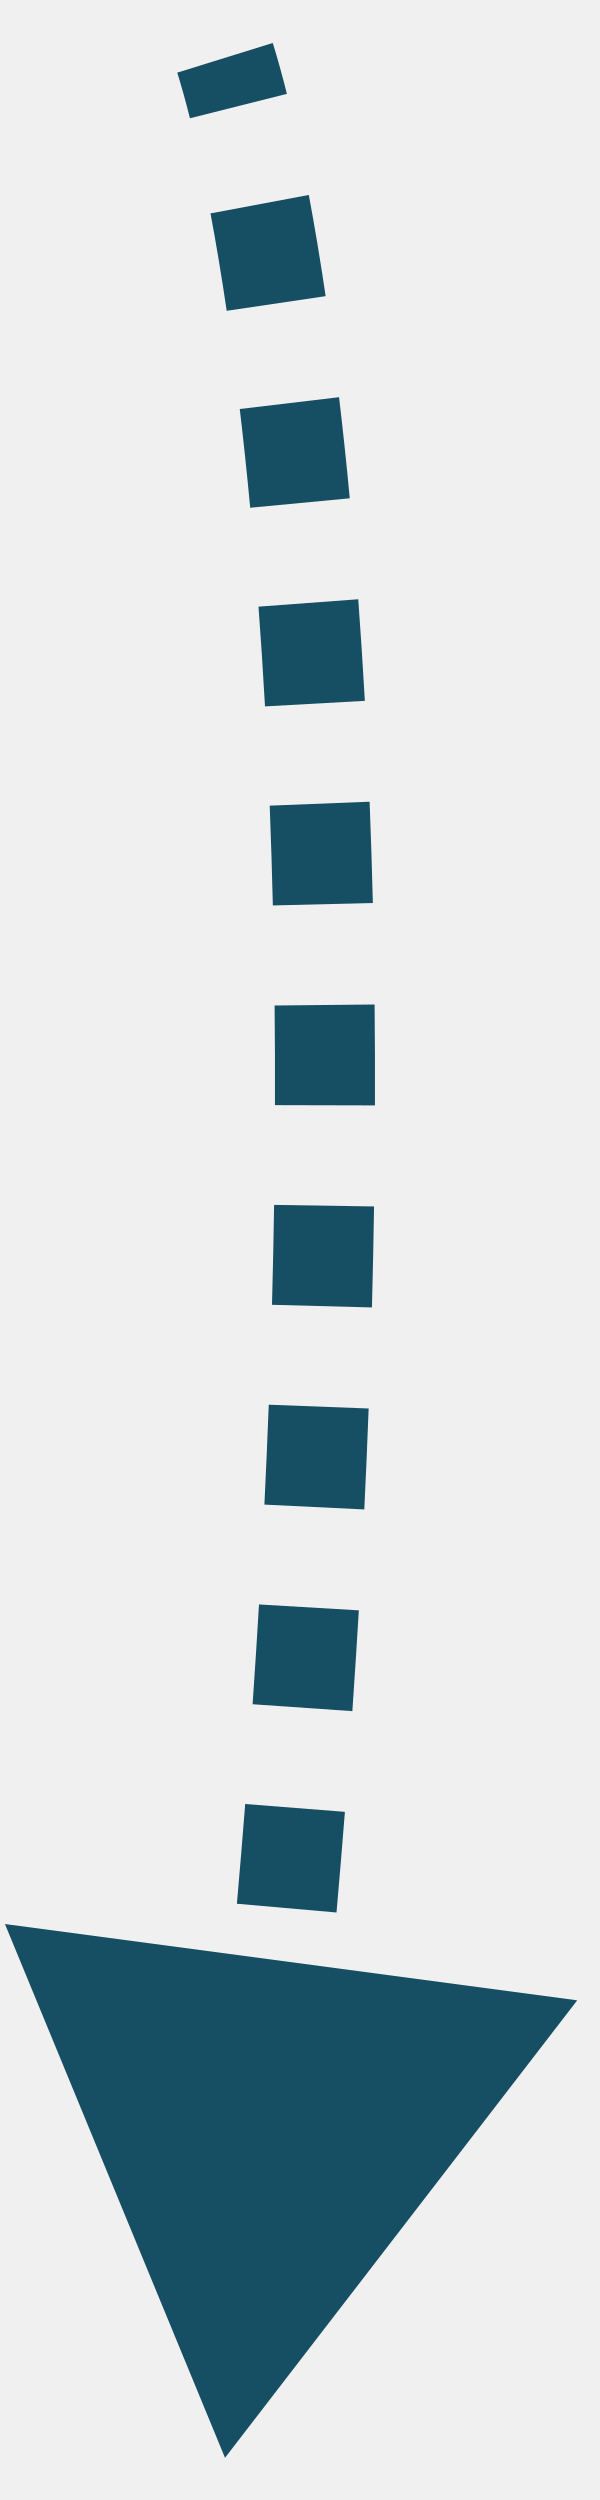
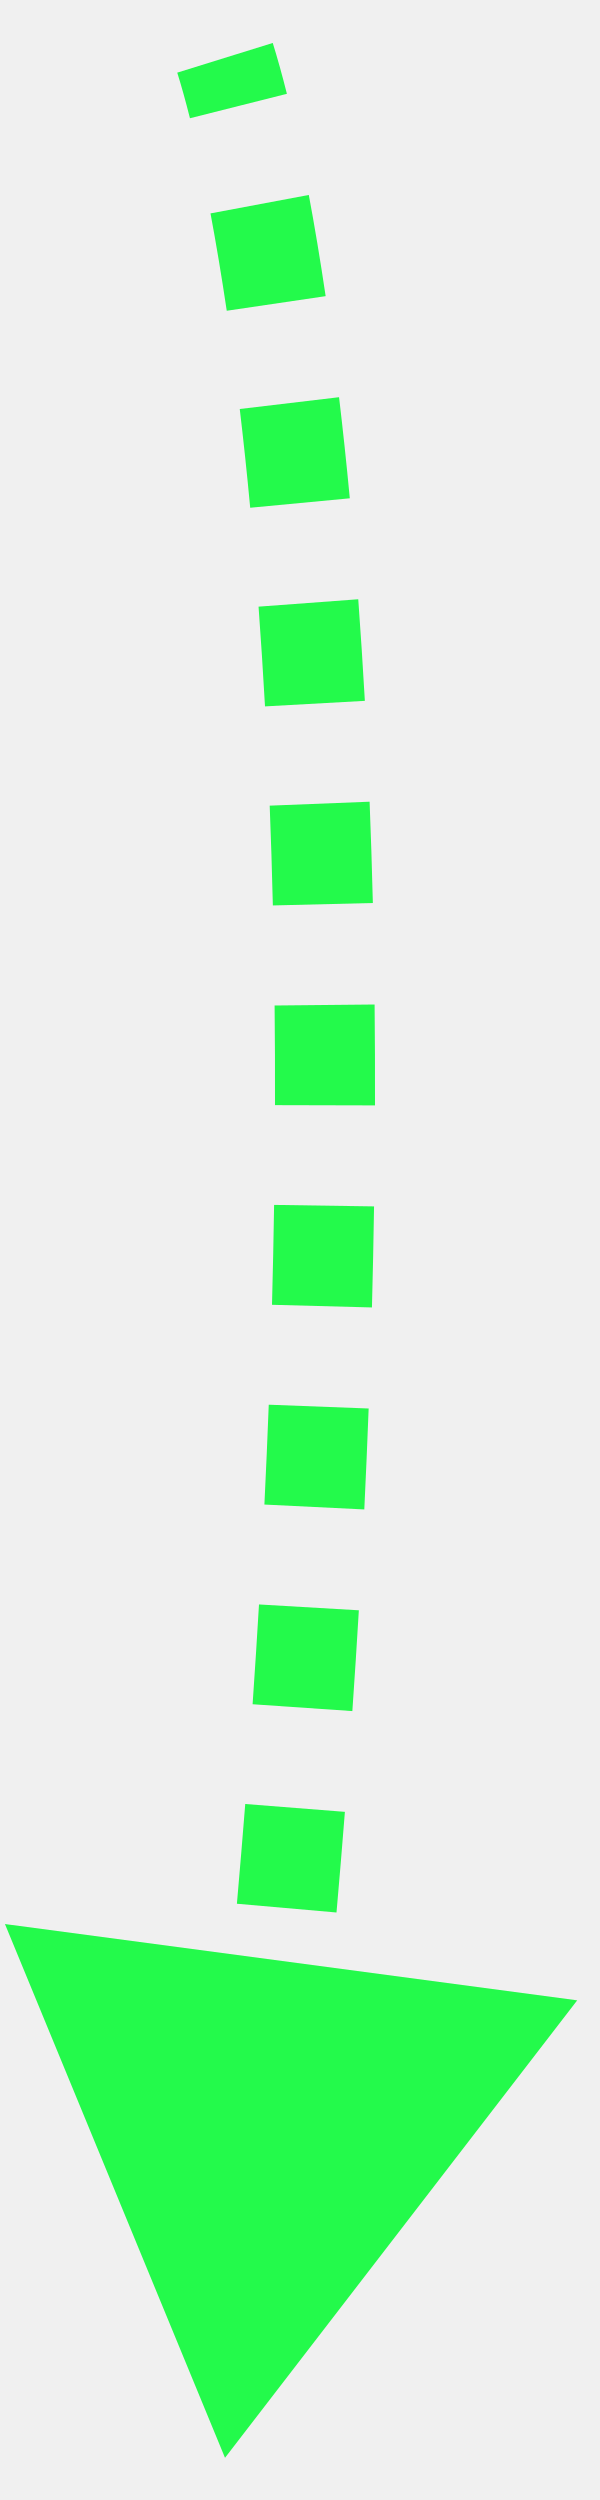
<svg xmlns="http://www.w3.org/2000/svg" width="12" height="50" viewBox="0 0 12 50" fill="none">
-   <path d="M4.5 49.156L11.544 40.007L0.099 38.481L4.5 49.156ZM3.545 1.453C3.627 1.716 3.712 2.019 3.799 2.365L5.738 1.877C5.644 1.501 5.549 1.162 5.455 0.859L3.545 1.453ZM4.21 4.268C4.32 4.856 4.429 5.505 4.534 6.216L6.513 5.923C6.404 5.189 6.291 4.514 6.176 3.899L4.21 4.268ZM4.795 8.18C4.869 8.803 4.939 9.461 5.004 10.155L6.995 9.966C6.929 9.258 6.857 8.584 6.781 7.944L4.795 8.18ZM5.17 12.133C5.218 12.773 5.261 13.438 5.3 14.128L7.297 14.017C7.257 13.315 7.213 12.638 7.165 11.985L5.17 12.133ZM5.394 16.113C5.419 16.759 5.441 17.424 5.457 18.109L7.457 18.06C7.44 17.366 7.418 16.691 7.392 16.034L5.394 16.113ZM5.492 20.11C5.499 20.759 5.501 21.423 5.499 22.103L7.499 22.108C7.501 21.42 7.499 20.747 7.492 20.09L5.492 20.11ZM5.482 24.098C5.472 24.751 5.458 25.417 5.44 26.096L7.439 26.149C7.457 25.463 7.471 24.789 7.481 24.129L5.482 24.098ZM5.375 28.094C5.35 28.749 5.321 29.415 5.288 30.092L7.286 30.189C7.319 29.505 7.348 28.832 7.373 28.17L5.375 28.094ZM5.18 32.089C5.141 32.744 5.099 33.41 5.052 34.085L7.047 34.223C7.094 33.541 7.137 32.869 7.177 32.207L5.18 32.089ZM4.904 36.08C4.853 36.736 4.797 37.401 4.738 38.075L6.73 38.25C6.79 37.571 6.846 36.9 6.898 36.237L4.904 36.08ZM4.553 40.069C4.489 40.726 4.422 41.39 4.35 42.063L6.339 42.274C6.411 41.596 6.479 40.925 6.544 40.262L4.553 40.069ZM4.131 44.054C4.056 44.709 3.977 45.37 3.895 46.038L5.88 46.282C5.963 45.609 6.042 44.942 6.118 44.282L4.131 44.054Z" fill="#164E63" />
+   <g clip-path="url(#clip0_4509_1182)">
+     <path d="M4.5 49.156L11.544 40.007L0.099 38.481L4.5 49.156ZM3.545 1.453C3.627 1.715 3.712 2.019 3.799 2.365L5.738 1.876C5.644 1.501 5.549 1.162 5.455 0.859L3.545 1.453ZM4.21 4.268C4.32 4.856 4.429 5.505 4.535 6.215L6.513 5.923C6.404 5.189 6.291 4.514 6.176 3.899L4.21 4.268ZM4.795 8.18C4.869 8.803 4.939 9.461 5.004 10.155L6.996 9.966C6.929 9.258 6.857 8.584 6.781 7.944L4.795 8.18ZM5.171 12.133C5.218 12.773 5.261 13.438 5.3 14.128L7.297 14.017C7.257 13.315 7.213 12.638 7.165 11.985L5.171 12.133ZM5.394 16.113C5.419 16.759 5.441 17.424 5.457 18.109L7.457 18.06C7.44 17.366 7.418 16.69 7.392 16.034L5.394 16.113ZM5.492 20.11C5.499 20.759 5.501 21.423 5.5 22.103L7.5 22.108C7.501 21.42 7.499 20.747 7.492 20.09L5.492 20.11ZM5.482 24.098C5.472 24.751 5.458 25.417 5.44 26.096L7.439 26.149C7.457 25.463 7.471 24.789 7.481 24.128L5.482 24.098ZM5.375 28.094C5.35 28.749 5.321 29.415 5.288 30.091L7.286 30.189C7.319 29.505 7.348 28.832 7.373 28.17L5.375 28.094ZM5.18 32.089C5.141 32.744 5.099 33.41 5.052 34.085L7.047 34.222C7.094 33.541 7.138 32.869 7.177 32.206L5.18 32.089ZM4.905 36.08C4.853 36.736 4.797 37.401 4.738 38.075L6.73 38.25C6.79 37.57 6.846 36.899 6.898 36.237L4.905 36.08ZM4.553 40.069C4.489 40.726 4.422 41.39 4.351 42.062L6.339 42.273C6.411 41.595 6.479 40.925 6.544 40.262L4.553 40.069ZM4.131 44.054C4.056 44.709 3.977 45.37 3.895 46.038L5.88 46.282C5.963 45.609 6.042 44.942 6.118 44.282L4.131 44.054Z" fill="#23FA4B" />
+   </g>
+   <defs>
+     <clipPath id="clip0_4509_1182">
+       <rect width="12" height="50" fill="white" />
+     </clipPath>
+   </defs>
</svg>
